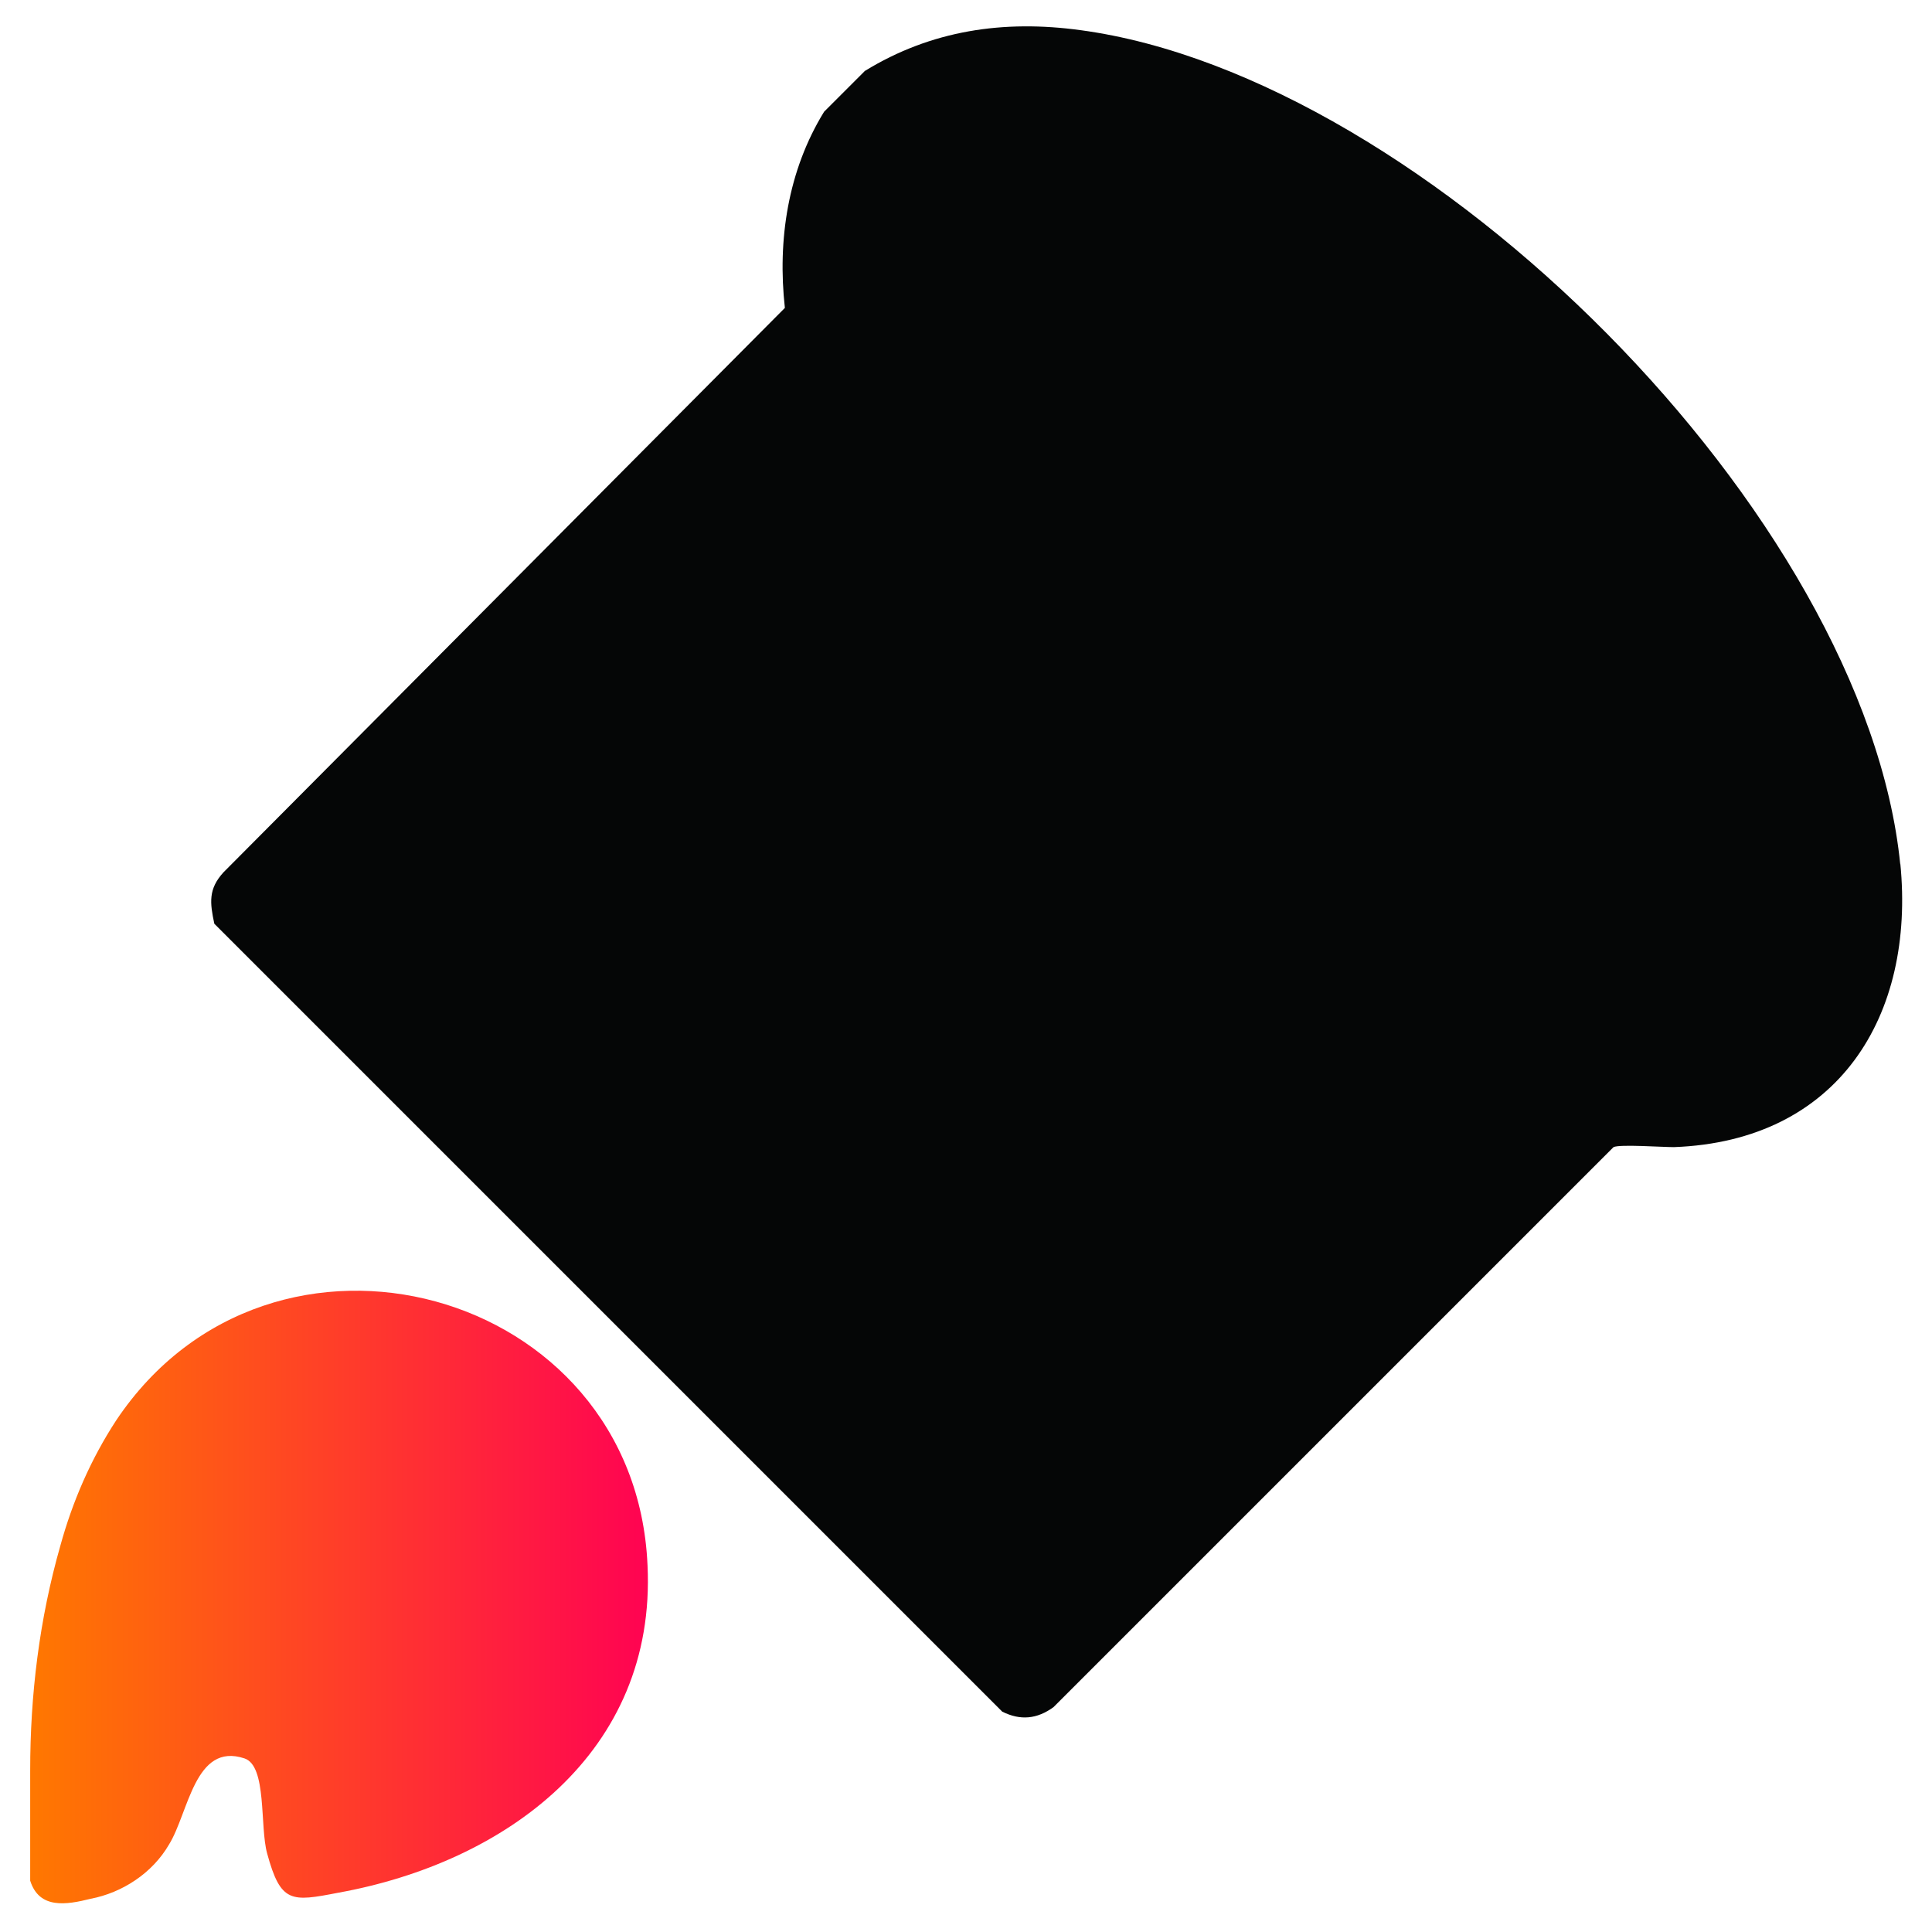
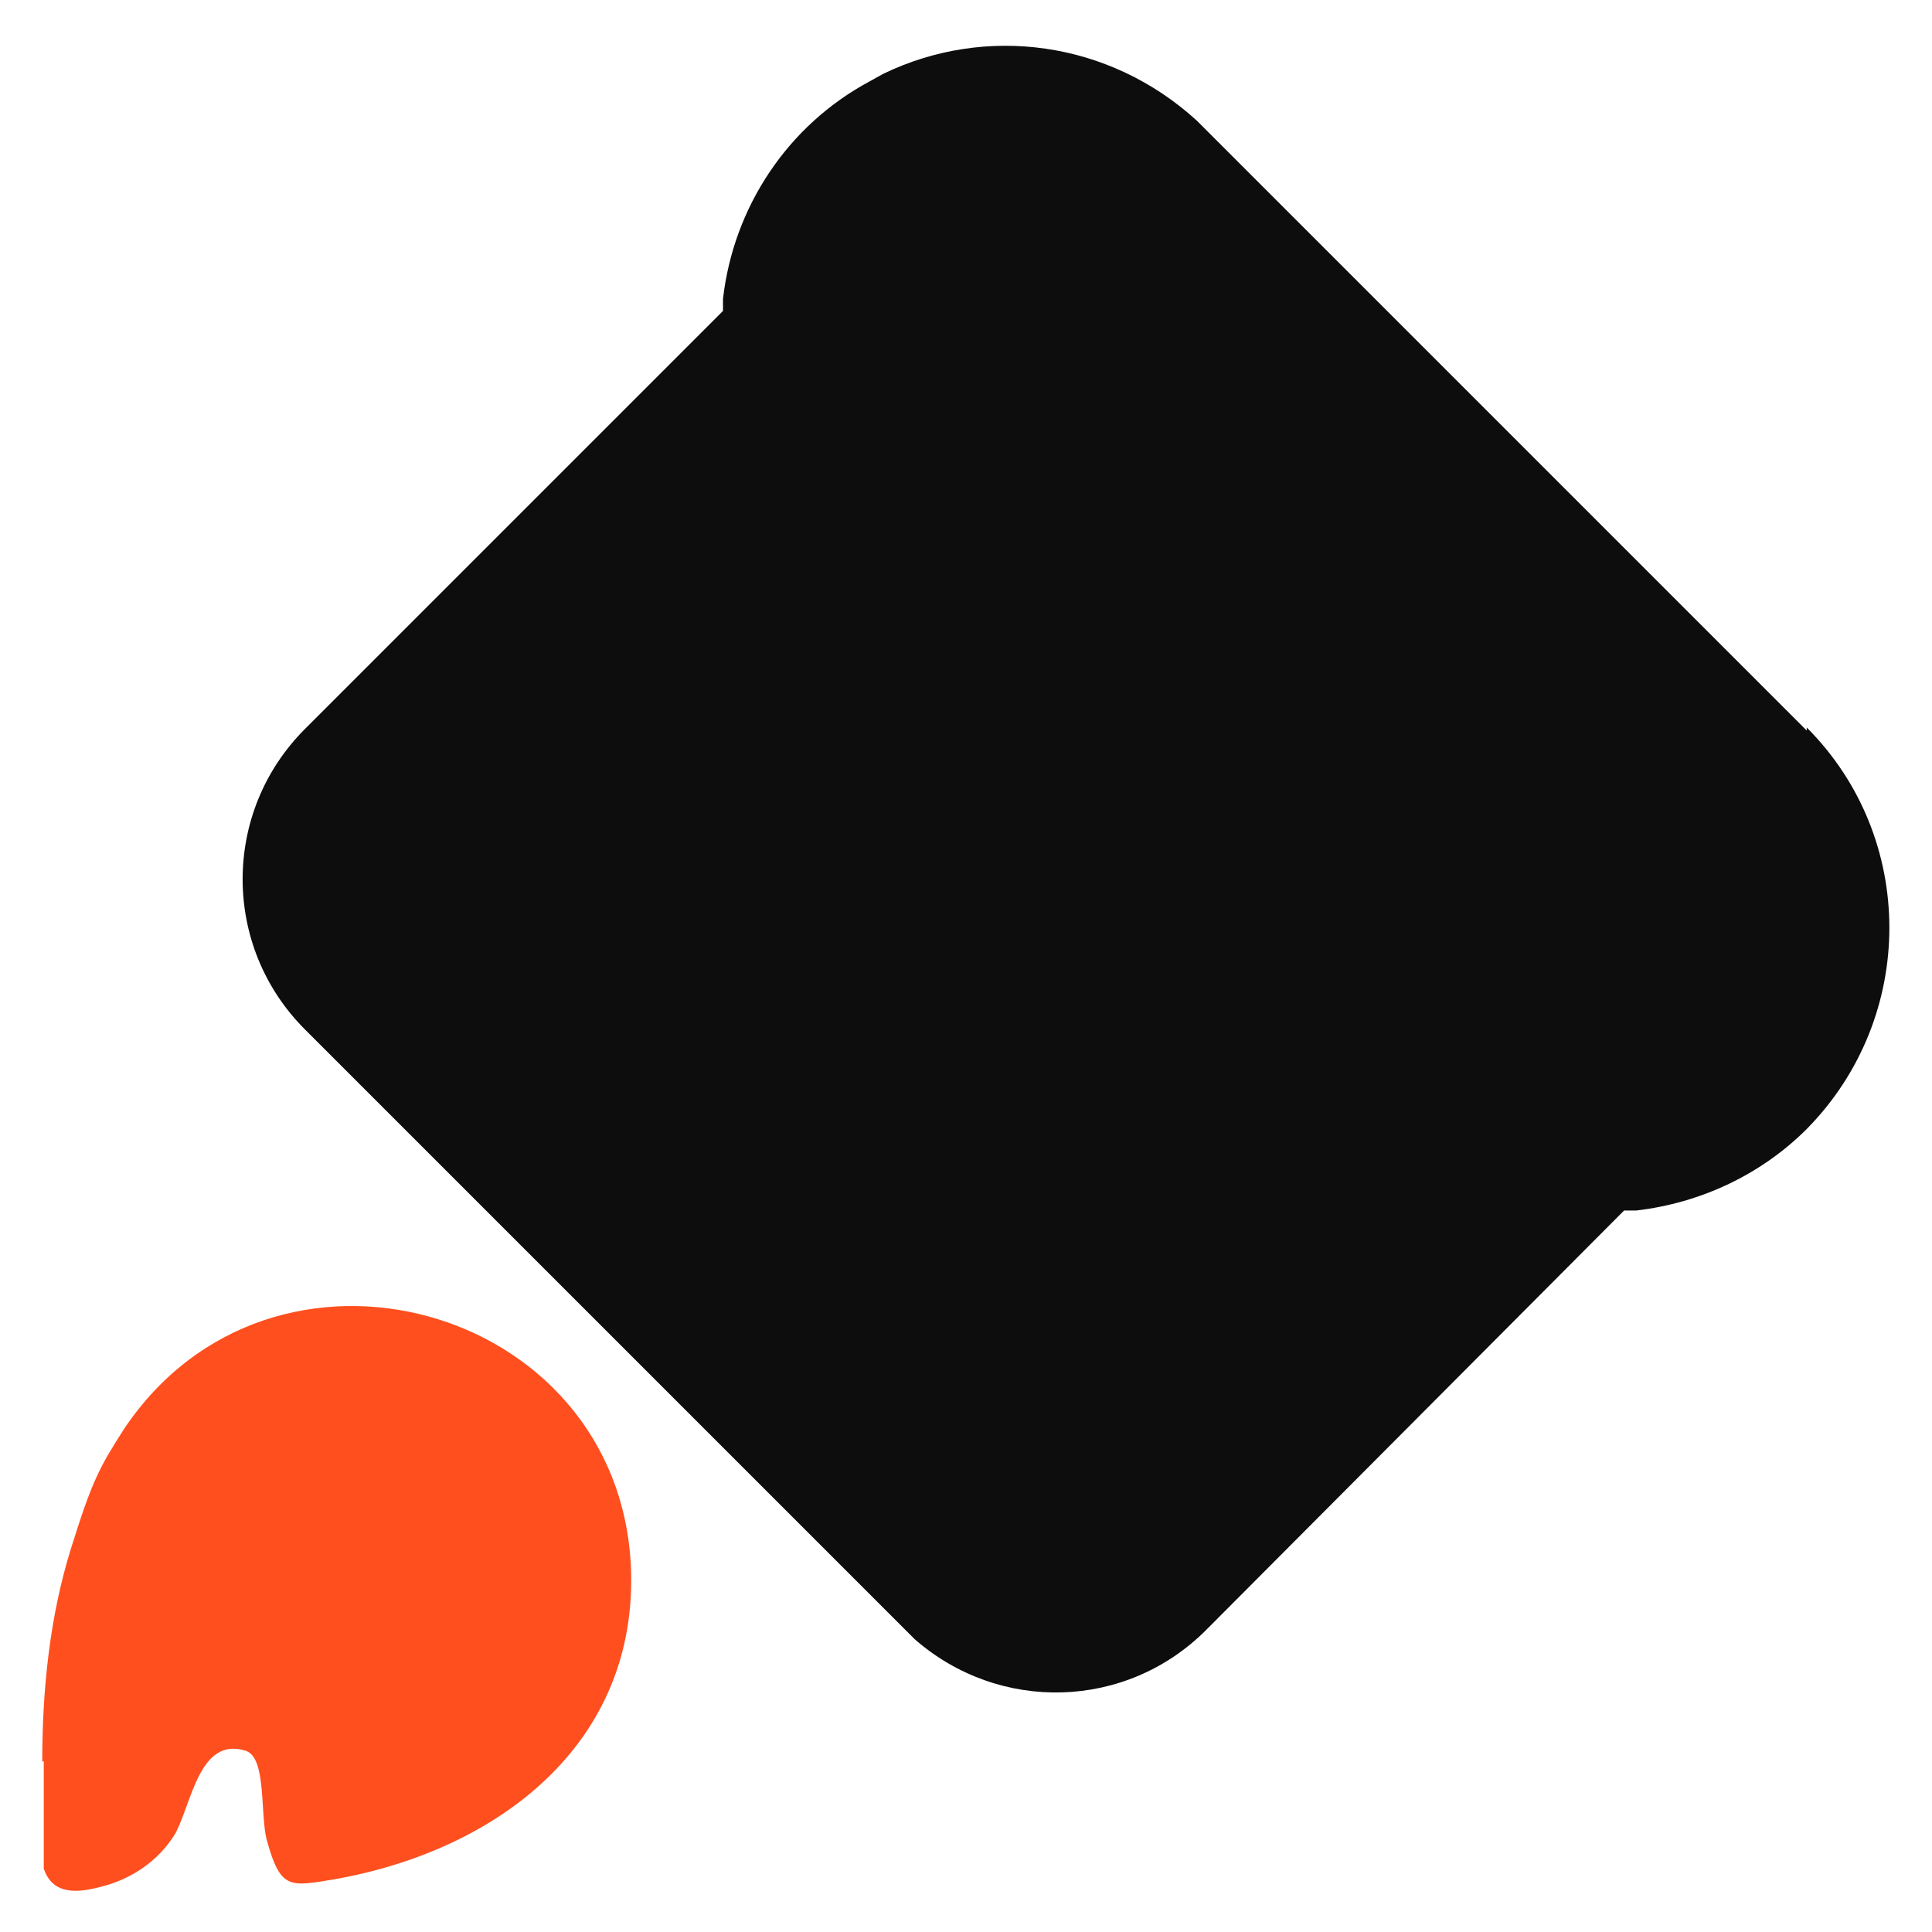
<svg xmlns="http://www.w3.org/2000/svg" id="Capa_2" version="1.1" viewBox="0 0 128 128">
  <defs>
    <style>
      .st0 {
-         fill: #050606;
+         fill: #0d0d0d;
      }

      .st1 {
-         fill: url(#Degradado_sin_nombre);
+         fill: #ff4f1f;
      }
    </style>
-     <linearGradient id="Degradado_sin_nombre" data-name="Degradado sin nombre" x1="2" y1="575" x2="42.9" y2="575" gradientTransform="translate(0 -469.2)" gradientUnits="userSpaceOnUse">
-       <stop offset="0" stop-color="#ff7800" />
-       <stop offset="1" stop-color="#ff0352" />
-     </linearGradient>
  </defs>
-   <g id="Capa_1-2">
-     <g>
-       <path class="st0" d="M125.9,57.3c-2.3-23.2-31.4-52.2-54.3-55.3-5.1-.7-9.9,0-14.3,2.7l-2.7,2.7c-2.4,3.9-3.1,8.5-2.6,13L14.8,57.8c-1,1.1-.9,2-.6,3.4l52.2,52.2c1.2.6,2.3.5,3.4-.3l37.1-37.1c.4-.2,3.2,0,4,0,10.9-.4,16-8.7,15-18.8h0Z" />
-       <path class="st1" d="M2,117.3c0-5,.6-10,2-14.9.8-2.9,2-5.7,3.7-8.3,10.3-15.4,34.4-8.8,35.2,9.6.6,12.4-9.4,19.7-20.5,21.7-3.1.6-3.8.7-4.7-2.6-.5-1.8,0-5.8-1.5-6.3-3.3-1.1-3.7,3.6-5,5.7-1.1,1.9-3.1,3.2-5.2,3.6-1.6.4-3.4.7-4-1.2v-7.4h0Z" />
-     </g>
-   </g>
+   <path class="st1" d="M2.8,116.7c0-4.8.5-9.6,1.9-14.1s1.9-5.4,3.5-7.9c9.8-14.7,32.8-8.3,33.6,9.1.5,11.8-8.9,18.8-19.6,20.7-3,.5-3.6.7-4.5-2.5-.5-1.7,0-5.5-1.4-6-3.1-1-3.6,3.5-4.7,5.5-1.1,1.8-2.9,3-4.9,3.5-1.5.4-3.2.6-3.8-1.2v-7.1Z" />
+   <path class="st0" d="M119.7,48.2c7.3,7.3,7.3,19.2,0,26.6-3,3-7,4.9-11.3,5.4h-.8c0,0-27.7,27.8-27.7,27.8-5.3,5.3-13.7,5.5-19.3.6l-.6-.6-39.8-39.8c-5.5-5.5-5.5-14.4,0-19.9l27.7-27.7v-.8c.7-6.1,4.3-11.5,9.7-14.4l.9-.5c6.8-3.3,15-2.2,20.8,3.1l40.1,40.1.3.3Z" />
</svg>
